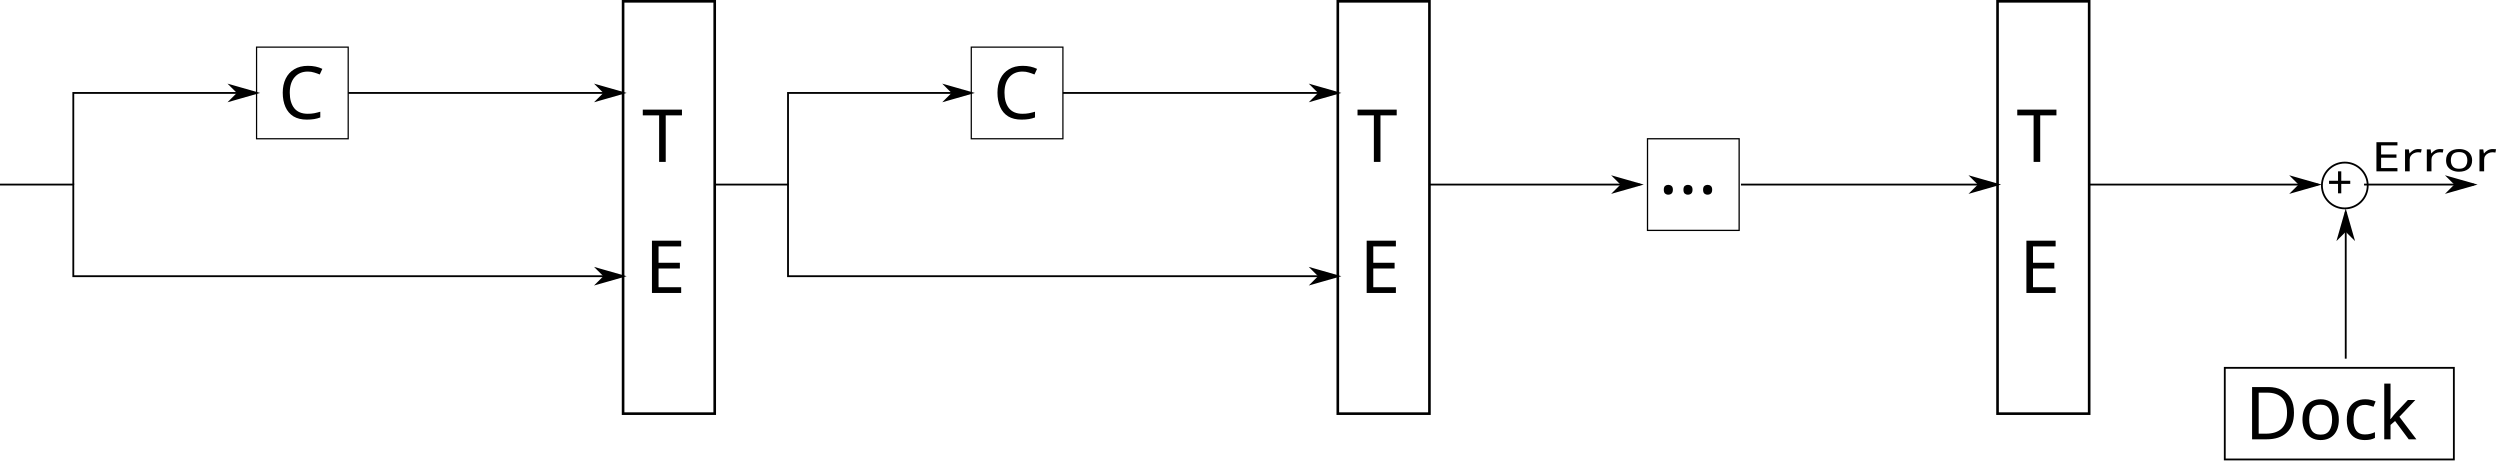
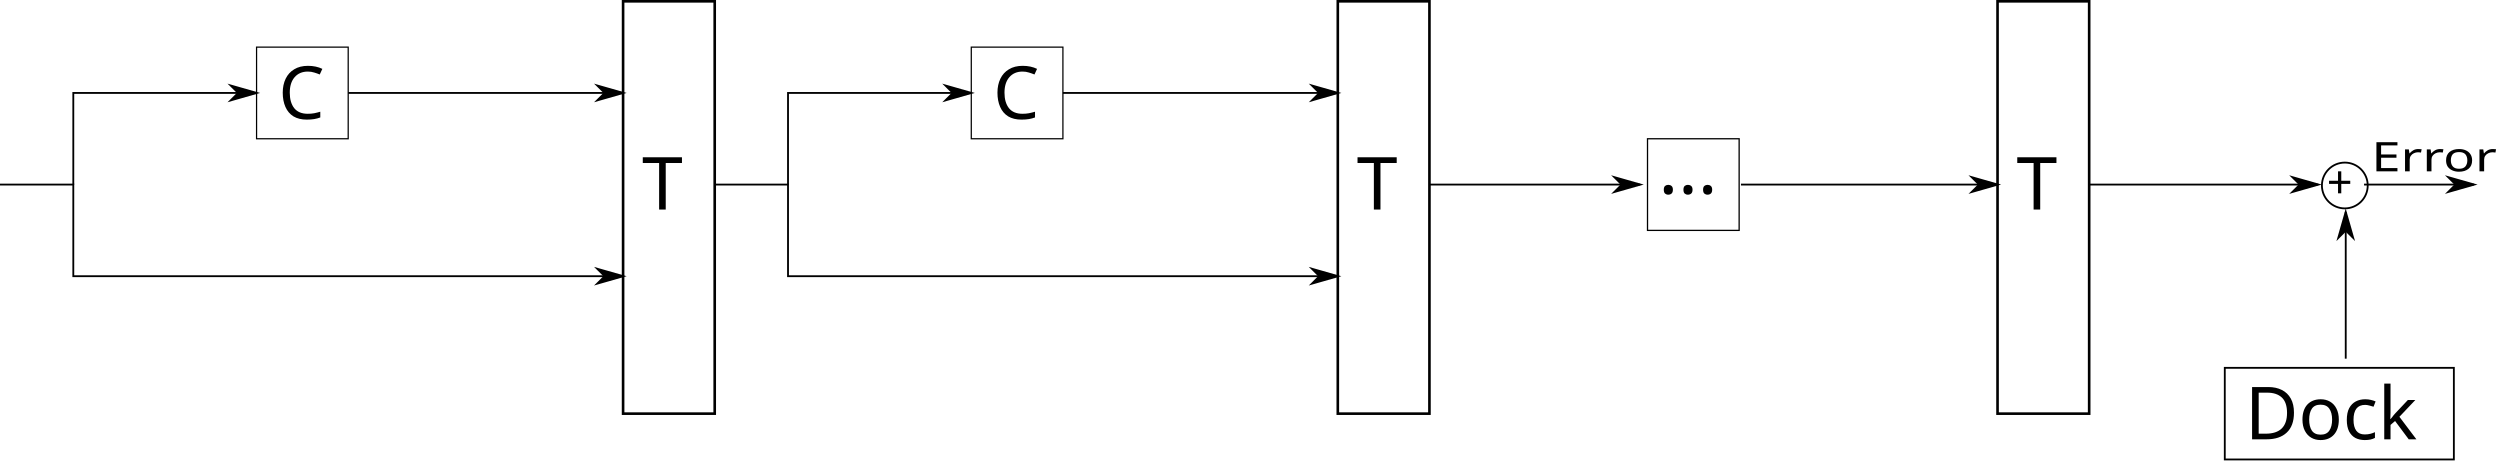
<svg xmlns="http://www.w3.org/2000/svg" width="360.939mm" height="66.468mm" viewBox="0 0 360.939 66.468" version="1.1" id="svg8">
  <defs id="defs2">
    <marker orient="auto" refY="0" refX="0" id="marker1719" style="overflow:visible">
      <path id="path1717" d="M 0,0 5,-5 -12.5,0 5,5 Z" style="fill:#000000;fill-opacity:1;fill-rule:evenodd;stroke:#000000;stroke-width:1pt;stroke-opacity:1" transform="matrix(-0.8,0,0,-0.8,-10,0)" />
    </marker>
    <marker orient="auto" refY="0" refX="0" id="marker1701" style="overflow:visible">
      <path id="path1699" d="M 0,0 5,-5 -12.5,0 5,5 Z" style="fill:#000000;fill-opacity:1;fill-rule:evenodd;stroke:#000000;stroke-width:1pt;stroke-opacity:1" transform="matrix(-0.8,0,0,-0.8,-10,0)" />
    </marker>
    <marker orient="auto" refY="0" refX="0" id="marker1697" style="overflow:visible">
      <path id="path1695" d="M 0,0 5,-5 -12.5,0 5,5 Z" style="fill:#000000;fill-opacity:1;fill-rule:evenodd;stroke:#000000;stroke-width:1pt;stroke-opacity:1" transform="matrix(-0.8,0,0,-0.8,-10,0)" />
    </marker>
    <marker orient="auto" refY="0" refX="0" id="marker1679" style="overflow:visible">
      <path id="path1677" d="M 0,0 5,-5 -12.5,0 5,5 Z" style="fill:#000000;fill-opacity:1;fill-rule:evenodd;stroke:#000000;stroke-width:1pt;stroke-opacity:1" transform="matrix(-0.8,0,0,-0.8,-10,0)" />
    </marker>
    <marker orient="auto" refY="0" refX="0" id="marker1673" style="overflow:visible">
      <path id="path1671" d="M 0,0 5,-5 -12.5,0 5,5 Z" style="fill:#000000;fill-opacity:1;fill-rule:evenodd;stroke:#000000;stroke-width:1pt;stroke-opacity:1" transform="matrix(-0.8,0,0,-0.8,-10,0)" />
    </marker>
    <marker orient="auto" refY="0" refX="0" id="Arrow1Lstart" style="overflow:visible">
      <path id="path1155" d="M 0,0 5,-5 -12.5,0 5,5 Z" style="fill:#000000;fill-opacity:1;fill-rule:evenodd;stroke:#000000;stroke-width:1pt;stroke-opacity:1" transform="matrix(0.8,0,0,0.8,10,0)" />
    </marker>
    <marker orient="auto" refY="0" refX="0" id="Arrow1Lend" style="overflow:visible">
      <path id="path1555" d="M 0,0 5,-5 -12.5,0 5,5 Z" style="fill:#000000;fill-opacity:1;fill-rule:evenodd;stroke:#000000;stroke-width:1pt;stroke-opacity:1" transform="matrix(-0.8,0,0,-0.8,-10,0)" />
    </marker>
    <marker orient="auto" refY="0" refX="0" id="marker1483" style="overflow:visible">
      <path id="path1481" d="M 0,0 5,-5 -12.5,0 5,5 Z" style="fill:#000000;fill-opacity:1;fill-rule:evenodd;stroke:#000000;stroke-width:1pt;stroke-opacity:1" transform="matrix(-0.8,0,0,-0.8,-10,0)" />
    </marker>
    <marker orient="auto" refY="0" refX="0" id="marker1471" style="overflow:visible">
      <path id="path1158" d="M 0,0 5,-5 -12.5,0 5,5 Z" style="fill:#000000;fill-opacity:1;fill-rule:evenodd;stroke:#000000;stroke-width:1pt;stroke-opacity:1" transform="matrix(-0.8,0,0,-0.8,-10,0)" />
    </marker>
    <marker style="overflow:visible" id="marker5465" refX="0" refY="0" orient="auto">
      <path transform="matrix(-0.8,0,0,-0.8,-10,0)" style="fill:#000000;fill-opacity:1;fill-rule:evenodd;stroke:#000000;stroke-width:1pt;stroke-opacity:1" d="M 0,0 5,-5 -12.5,0 5,5 Z" id="path5463" />
    </marker>
    <marker orient="auto" refY="0" refX="0" id="Arrow1Lend-7" style="overflow:visible">
      <path id="path1555-6" d="M 0,0 5,-5 -12.5,0 5,5 Z" style="fill:#000000;fill-opacity:1;fill-rule:evenodd;stroke:#000000;stroke-width:1pt;stroke-opacity:1" transform="matrix(-0.8,0,0,-0.8,-10,0)" />
    </marker>
    <marker orient="auto" refY="0" refX="0" id="Arrow1Lstart-5" style="overflow:visible">
      <path id="path1155-6" d="M 0,0 5,-5 -12.5,0 5,5 Z" style="fill:#000000;fill-opacity:1;fill-rule:evenodd;stroke:#000000;stroke-width:1pt;stroke-opacity:1" transform="matrix(0.8,0,0,0.8,10,0)" />
    </marker>
    <marker orient="auto" refY="0" refX="0" id="marker1471-9" style="overflow:visible">
      <path id="path1158-3" d="M 0,0 5,-5 -12.5,0 5,5 Z" style="fill:#000000;fill-opacity:1;fill-rule:evenodd;stroke:#000000;stroke-width:1pt;stroke-opacity:1" transform="matrix(-0.8,0,0,-0.8,-10,0)" />
    </marker>
  </defs>
  <g id="layer1" transform="translate(10.58333,66.99159)">
    <g id="g4579" transform="translate(5.291668,-76.72917)">
      <rect y="16.542" x="21.167" height="13.229" width="13.229" id="rect4520" style="fill:none;stroke:#000000;stroke-width:0.179;stroke-miterlimit:4;stroke-dasharray:none;stroke-opacity:1" />
      <text id="text4524" y="26.898" x="24.304" style="font-style:normal;font-weight:normal;font-size:10.583px;line-height:125%;font-family:sans-serif;letter-spacing:0px;word-spacing:0px;fill:#000000;fill-opacity:1;stroke:none;stroke-width:0.265px;stroke-linecap:butt;stroke-linejoin:miter;stroke-opacity:1" xml:space="preserve">
        <tspan style="stroke-width:0.265px" y="26.898" x="24.304" id="tspan4522">C</tspan>
      </text>
    </g>
    <flowRoot xml:space="preserve" id="flowRoot4547" style="font-style:normal;font-weight:normal;font-size:40px;line-height:125%;font-family:sans-serif;letter-spacing:0px;word-spacing:0px;fill:#000000;fill-opacity:1;stroke:none;stroke-width:1px;stroke-linecap:butt;stroke-linejoin:miter;stroke-opacity:1">
      <flowRegion id="flowRegion4549">
        <rect id="rect4551" width="120" height="80" x="290" y="62.52" />
      </flowRegion>
      <flowPara id="flowPara4553" />
    </flowRoot>
    <rect style="fill:none;stroke:#000000;stroke-width:0.379;stroke-miterlimit:4;stroke-dasharray:none;stroke-opacity:1" id="rect4520-3-5" width="13.229" height="59.531" x="79.375" y="-66.802" />
-     <text xml:space="preserve" style="font-style:normal;font-weight:normal;font-size:10.583px;line-height:125%;font-family:sans-serif;letter-spacing:0px;word-spacing:0px;fill:#000000;fill-opacity:1;stroke:none;stroke-width:0.265px;stroke-linecap:butt;stroke-linejoin:miter;stroke-opacity:1" x="82.111" y="-43.617" id="text4524-6-3">
-       <tspan id="tspan4522-7-5" x="82.111" y="-43.617" style="stroke-width:0.265px">T</tspan>
-     </text>
-     <text xml:space="preserve" style="font-style:normal;font-weight:normal;font-size:10.583px;line-height:125%;font-family:sans-serif;letter-spacing:0px;word-spacing:0px;fill:#000000;fill-opacity:1;stroke:none;stroke-width:0.265px;stroke-linecap:butt;stroke-linejoin:miter;stroke-opacity:1" x="82.512" y="-24.696" id="text4524-6-0-9">
-       <tspan id="tspan4522-7-9-4" x="82.512" y="-24.696" style="stroke-width:0.265px">E</tspan>
+     <text xml:space="preserve" style="font-style:normal;font-weight:normal;font-size:10.583px;line-height:125%;font-family:sans-serif;letter-spacing:0px;word-spacing:0px;fill:#000000;fill-opacity:1;stroke:none;stroke-width:0.265px;stroke-linecap:butt;stroke-linejoin:miter;stroke-opacity:1" x="82.111" y="-36.737" id="text4524-6-3">
+       <tspan id="tspan4522-7-5" x="82.111" y="-36.737" style="stroke-width:0.265px">T</tspan>
    </text>
    <path style="fill:none;fill-rule:evenodd;stroke:#000000;stroke-width:0.265px;stroke-linecap:butt;stroke-linejoin:miter;stroke-opacity:1;marker-end:url(#marker1471)" d="M 39.688,-53.573 H 79.375" id="path1468" />
    <path style="fill:none;fill-rule:evenodd;stroke:#000000;stroke-width:0.265px;stroke-linecap:butt;stroke-linejoin:miter;stroke-opacity:1;marker-start:url(#Arrow1Lstart)" d="M 79.375,-27.115 H 0 v -13.229 h -10.583" id="path1551" />
    <path style="fill:none;fill-rule:evenodd;stroke:#000000;stroke-width:0.265px;stroke-linecap:butt;stroke-linejoin:miter;stroke-opacity:1;marker-end:url(#Arrow1Lend)" d="M 0,-40.344 V -53.573 H 26.458" id="path1553" />
    <g id="g4579-7" transform="translate(108.4792,-76.72917)">
      <rect y="16.542" x="21.167" height="13.229" width="13.229" id="rect4520-4" style="fill:none;stroke:#000000;stroke-width:0.179;stroke-miterlimit:4;stroke-dasharray:none;stroke-opacity:1" />
      <text id="text4524-5" y="26.898" x="24.304" style="font-style:normal;font-weight:normal;font-size:10.583px;line-height:125%;font-family:sans-serif;letter-spacing:0px;word-spacing:0px;fill:#000000;fill-opacity:1;stroke:none;stroke-width:0.265px;stroke-linecap:butt;stroke-linejoin:miter;stroke-opacity:1" xml:space="preserve">
        <tspan style="stroke-width:0.265px" y="26.898" x="24.304" id="tspan4522-2">C</tspan>
      </text>
    </g>
    <rect style="fill:none;stroke:#000000;stroke-width:0.379;stroke-miterlimit:4;stroke-dasharray:none;stroke-opacity:1" id="rect4520-3-5-5" width="13.229" height="59.531" x="182.563" y="-66.802" />
-     <text xml:space="preserve" style="font-style:normal;font-weight:normal;font-size:10.583px;line-height:125%;font-family:sans-serif;letter-spacing:0px;word-spacing:0px;fill:#000000;fill-opacity:1;stroke:none;stroke-width:0.265px;stroke-linecap:butt;stroke-linejoin:miter;stroke-opacity:1" x="185.299" y="-43.617" id="text4524-6-3-4">
-       <tspan id="tspan4522-7-5-7" x="185.299" y="-43.617" style="stroke-width:0.265px">T</tspan>
-     </text>
-     <text xml:space="preserve" style="font-style:normal;font-weight:normal;font-size:10.583px;line-height:125%;font-family:sans-serif;letter-spacing:0px;word-spacing:0px;fill:#000000;fill-opacity:1;stroke:none;stroke-width:0.265px;stroke-linecap:butt;stroke-linejoin:miter;stroke-opacity:1" x="185.7" y="-24.696" id="text4524-6-0-9-4">
-       <tspan id="tspan4522-7-9-4-4" x="185.7" y="-24.696" style="stroke-width:0.265px">E</tspan>
+     <text xml:space="preserve" style="font-style:normal;font-weight:normal;font-size:10.583px;line-height:125%;font-family:sans-serif;letter-spacing:0px;word-spacing:0px;fill:#000000;fill-opacity:1;stroke:none;stroke-width:0.265px;stroke-linecap:butt;stroke-linejoin:miter;stroke-opacity:1" x="185.299" y="-36.737" id="text4524-6-3-4">
+       <tspan id="tspan4522-7-5-7" x="185.299" y="-36.737" style="stroke-width:0.265px">T</tspan>
    </text>
    <path style="fill:none;fill-rule:evenodd;stroke:#000000;stroke-width:0.265px;stroke-linecap:butt;stroke-linejoin:miter;stroke-opacity:1;marker-end:url(#marker1471-9)" d="m 142.875,-53.573 h 39.688" id="path1468-3" />
    <path style="fill:none;fill-rule:evenodd;stroke:#000000;stroke-width:0.265px;stroke-linecap:butt;stroke-linejoin:miter;stroke-opacity:1;marker-start:url(#Arrow1Lstart-5)" d="M 182.562,-27.115 H 103.187 V -40.344 H 92.604" id="path1551-0" />
    <path style="fill:none;fill-rule:evenodd;stroke:#000000;stroke-width:0.265px;stroke-linecap:butt;stroke-linejoin:miter;stroke-opacity:1;marker-end:url(#Arrow1Lend-7)" d="m 103.187,-40.344 v -13.229 h 26.458" id="path1553-7" />
    <rect style="fill:none;stroke:#000000;stroke-width:0.187;stroke-miterlimit:4;stroke-dasharray:none;stroke-opacity:1" id="rect1634" width="13.229" height="13.229" x="227.277" y="-46.958" />
    <text xml:space="preserve" style="font-style:normal;font-weight:normal;font-size:10.583px;line-height:125%;font-family:sans-serif;letter-spacing:0px;word-spacing:0px;fill:#000000;fill-opacity:1;stroke:none;stroke-width:0.265px;stroke-linecap:butt;stroke-linejoin:miter;stroke-opacity:1" x="228.865" y="-39.021" id="text1638">
      <tspan id="tspan1636" x="228.865" y="-39.021" style="stroke-width:0.265px">...</tspan>
    </text>
    <rect style="fill:none;stroke:#000000;stroke-width:0.379;stroke-miterlimit:4;stroke-dasharray:none;stroke-opacity:1" id="rect4520-3-5-5-8" width="13.229" height="59.531" x="277.812" y="-66.802" />
-     <text xml:space="preserve" style="font-style:normal;font-weight:normal;font-size:10.583px;line-height:125%;font-family:sans-serif;letter-spacing:0px;word-spacing:0px;fill:#000000;fill-opacity:1;stroke:none;stroke-width:0.265px;stroke-linecap:butt;stroke-linejoin:miter;stroke-opacity:1" x="280.549" y="-43.617" id="text4524-6-3-4-6">
-       <tspan id="tspan4522-7-5-7-8" x="280.549" y="-43.617" style="stroke-width:0.265px">T</tspan>
-     </text>
-     <text xml:space="preserve" style="font-style:normal;font-weight:normal;font-size:10.583px;line-height:125%;font-family:sans-serif;letter-spacing:0px;word-spacing:0px;fill:#000000;fill-opacity:1;stroke:none;stroke-width:0.265px;stroke-linecap:butt;stroke-linejoin:miter;stroke-opacity:1" x="280.95" y="-24.696" id="text4524-6-0-9-4-8">
-       <tspan id="tspan4522-7-9-4-4-4" x="280.95" y="-24.696" style="stroke-width:0.265px">E</tspan>
+     <text xml:space="preserve" style="font-style:normal;font-weight:normal;font-size:10.583px;line-height:125%;font-family:sans-serif;letter-spacing:0px;word-spacing:0px;fill:#000000;fill-opacity:1;stroke:none;stroke-width:0.265px;stroke-linecap:butt;stroke-linejoin:miter;stroke-opacity:1" x="280.549" y="-36.737" id="text4524-6-3-4-6">
+       <tspan id="tspan4522-7-5-7-8" x="280.549" y="-36.737" style="stroke-width:0.265px">T</tspan>
    </text>
    <path style="fill:none;fill-rule:evenodd;stroke:#000000;stroke-width:0.265px;stroke-linecap:butt;stroke-linejoin:miter;stroke-opacity:1;marker-end:url(#marker1673)" d="M 240.771,-40.344 H 277.812" id="path1669" />
    <path style="fill:none;fill-rule:evenodd;stroke:#000000;stroke-width:0.265px;stroke-linecap:butt;stroke-linejoin:miter;stroke-opacity:1;marker-end:url(#marker1679)" d="m 195.792,-40.344 h 30.427" id="path1675" />
    <path style="fill:none;fill-rule:evenodd;stroke:#000000;stroke-width:0.265px;stroke-linecap:butt;stroke-linejoin:miter;stroke-opacity:1;marker-end:url(#marker1701)" d="m 291.042,-40.344 h 33.073" id="path1681" />
    <circle style="fill:none;stroke:#000000;stroke-width:0.265;stroke-miterlimit:4;stroke-dasharray:none;stroke-opacity:1" id="path1683" cx="327.951" cy="-40.211" r="3.307" />
    <rect style="fill:none;stroke:#000000;stroke-width:0.265;stroke-miterlimit:4;stroke-dasharray:none;stroke-opacity:1" id="rect1687" width="33.073" height="13.229" x="310.621" y="-13.885" />
    <text xml:space="preserve" style="font-style:normal;font-weight:normal;font-size:10.583px;line-height:125%;font-family:sans-serif;letter-spacing:0px;word-spacing:0px;fill:#000000;fill-opacity:1;stroke:none;stroke-width:0.265px;stroke-linecap:butt;stroke-linejoin:miter;stroke-opacity:1" x="313.531" y="-3.567" id="text1691">
      <tspan id="tspan1689" x="313.531" y="-3.567" style="stroke-width:0.265px">Dock</tspan>
    </text>
    <path style="fill:none;fill-rule:evenodd;stroke:#000000;stroke-width:0.265px;stroke-linecap:butt;stroke-linejoin:miter;stroke-opacity:1;marker-end:url(#marker1697)" d="M 328.083,-15.208 V -36.375" id="path1693" />
    <text xml:space="preserve" style="font-style:normal;font-weight:normal;font-size:6.53px;line-height:125%;font-family:sans-serif;letter-spacing:0px;word-spacing:0px;fill:#000000;fill-opacity:1;stroke:none;stroke-width:0.163px;stroke-linecap:butt;stroke-linejoin:miter;stroke-opacity:1" x="325.504" y="-38.345" id="text1705" transform="scale(0.9995164,1.000484)">
      <tspan id="tspan1703" x="325.504" y="-38.345" style="stroke-width:0.163px">+</tspan>
    </text>
    <text xml:space="preserve" style="font-style:normal;font-weight:normal;font-size:10.583px;line-height:125%;font-family:sans-serif;letter-spacing:0px;word-spacing:0px;fill:#000000;fill-opacity:1;stroke:none;stroke-width:0.265px;stroke-linecap:butt;stroke-linejoin:miter;stroke-opacity:1" x="330.729" y="-28.438" id="text1709">
      <tspan id="tspan1707" x="330.729" y="-19.074" style="stroke-width:0.265px" />
    </text>
    <text xml:space="preserve" style="font-style:normal;font-weight:normal;font-size:10.583px;line-height:125%;font-family:sans-serif;letter-spacing:0px;word-spacing:0px;fill:#000000;fill-opacity:1;stroke:none;stroke-width:0.265px;stroke-linecap:butt;stroke-linejoin:miter;stroke-opacity:1" x="332.052" y="-29.76" id="text1713">
      <tspan id="tspan1711" x="332.052" y="-20.397" style="stroke-width:0.265px" />
    </text>
    <path style="fill:none;fill-rule:evenodd;stroke:#000000;stroke-width:0.265px;stroke-linecap:butt;stroke-linejoin:miter;stroke-opacity:1;marker-end:url(#marker1719)" d="m 330.729,-40.344 h 15.875" id="path1715" />
    <text xml:space="preserve" style="font-style:normal;font-weight:normal;font-size:6.708px;line-height:125%;font-family:sans-serif;letter-spacing:0px;word-spacing:0px;fill:#000000;fill-opacity:1;stroke:none;stroke-width:0.168px;stroke-linecap:butt;stroke-linejoin:miter;stroke-opacity:1" x="292.198" y="-47.978" id="text1723" transform="scale(1.135423,0.880729)">
      <tspan id="tspan1721" x="292.198" y="-47.978" style="stroke-width:0.168px">Error</tspan>
    </text>
  </g>
</svg>
